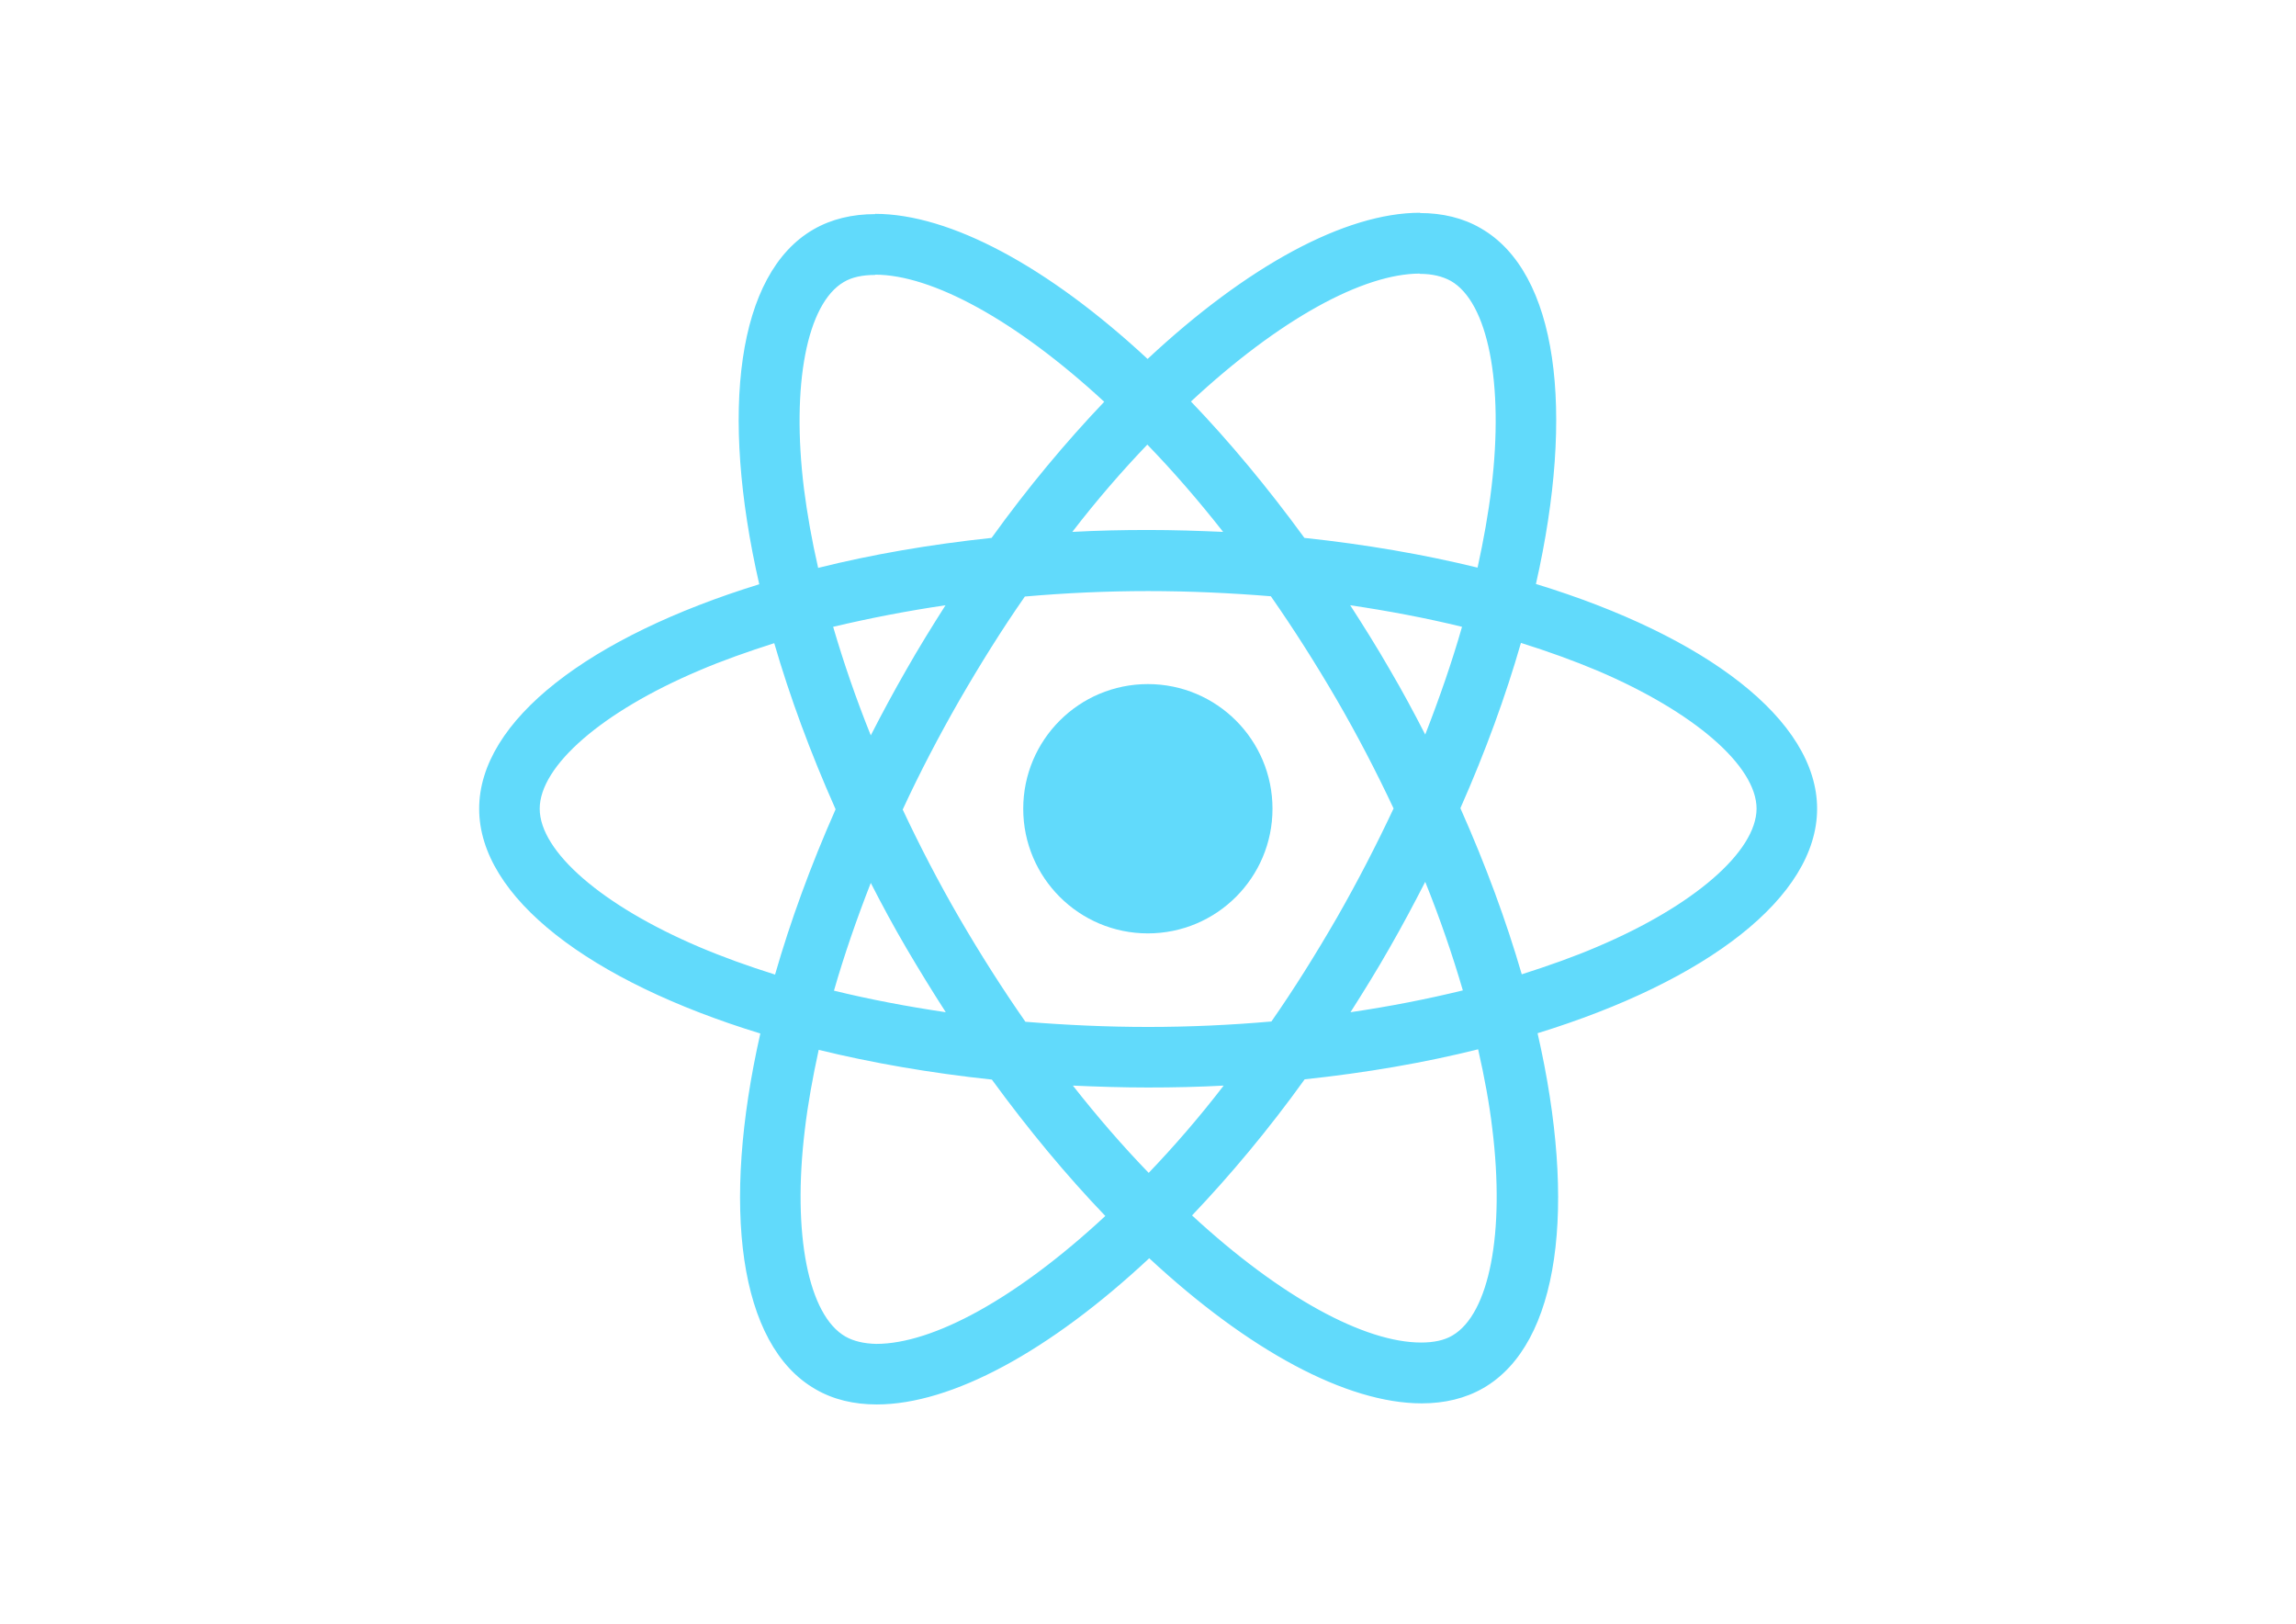
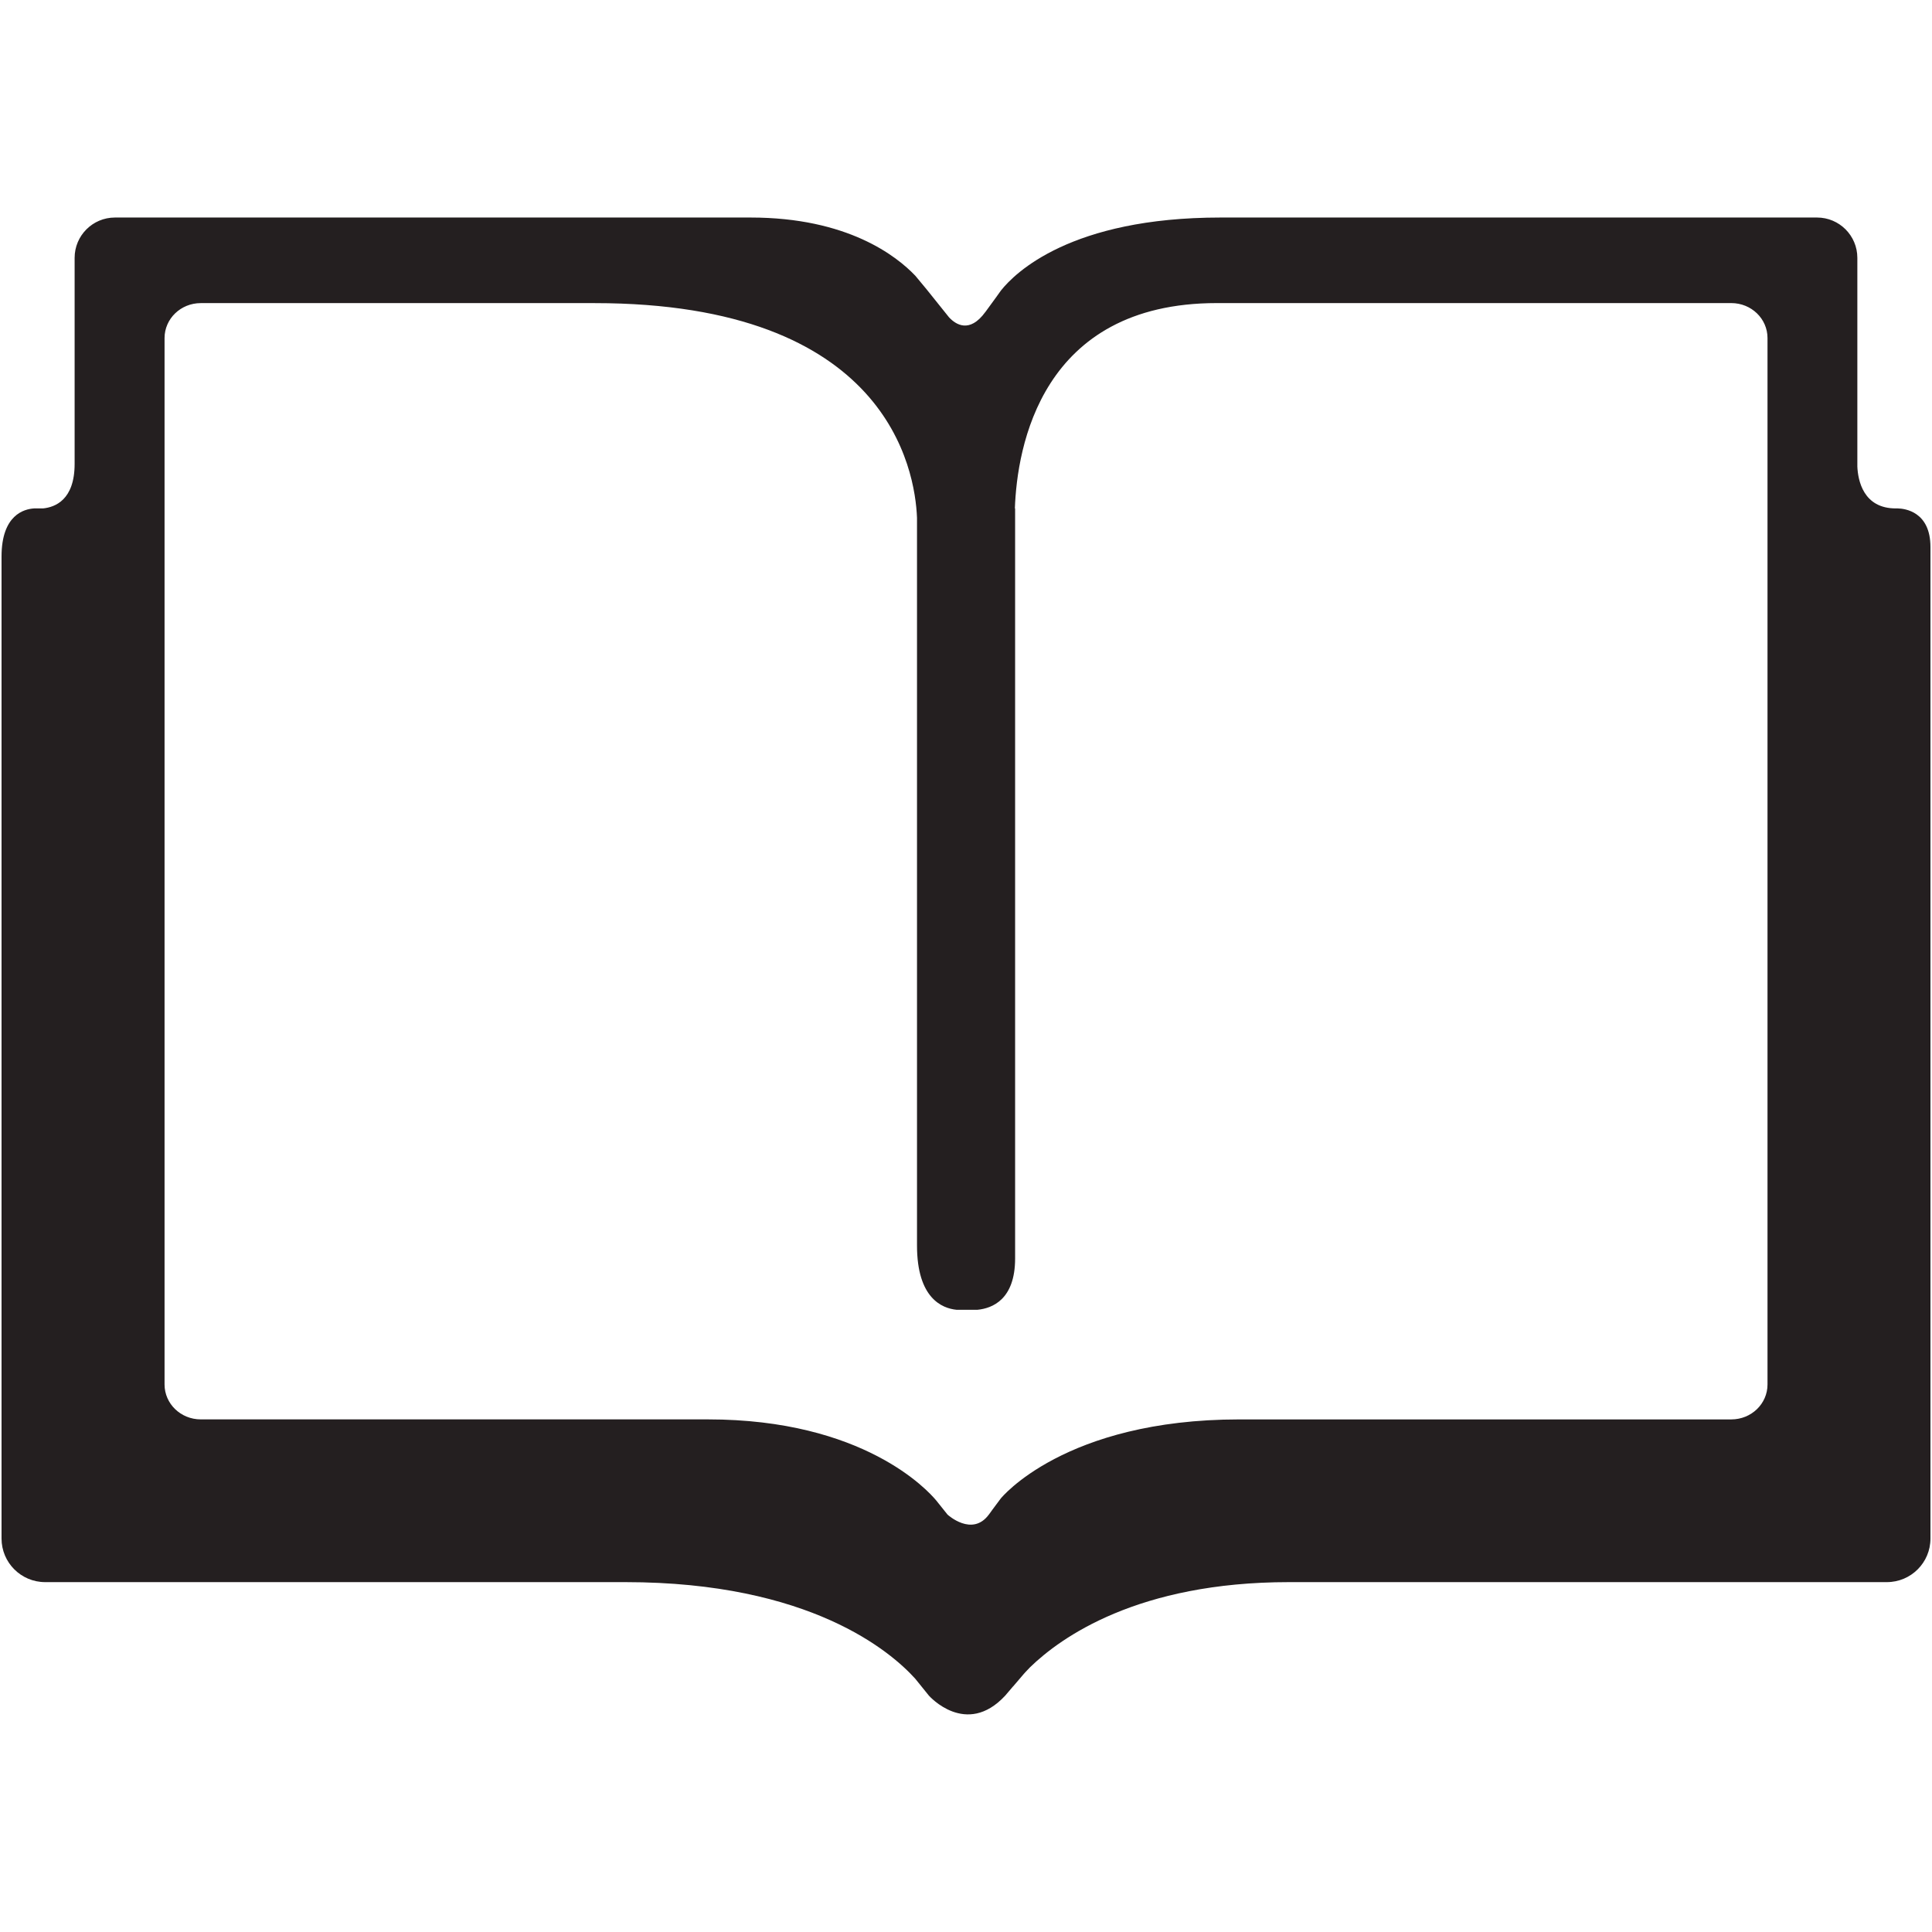
- <svg xmlns="http://www.w3.org/2000/svg" viewBox="0 0 841.9 595.3">
-   <g fill="#61DAFB">
-     <path d="M666.3 296.5c0-32.5-40.7-63.3-103.1-82.4 14.4-63.6 8-114.2-20.2-130.4-6.5-3.8-14.1-5.6-22.4-5.6v22.3c4.6 0 8.3.9 11.4 2.6 13.6 7.8 19.5 37.5 14.9 75.7-1.1 9.4-2.9 19.3-5.1 29.4-19.6-4.8-41-8.5-63.5-10.9-13.5-18.5-27.5-35.3-41.6-50 32.6-30.3 63.2-46.9 84-46.9V78c-27.5 0-63.5 19.6-99.9 53.6-36.4-33.8-72.4-53.2-99.9-53.2v22.3c20.7 0 51.4 16.5 84 46.6-14 14.7-28 31.4-41.3 49.9-22.6 2.4-44 6.1-63.6 11-2.3-10-4-19.7-5.2-29-4.7-38.2 1.1-67.9 14.6-75.8 3-1.8 6.9-2.6 11.5-2.6V78.5c-8.4 0-16 1.8-22.6 5.6-28.1 16.2-34.4 66.7-19.9 130.1-62.2 19.2-102.7 49.9-102.7 82.3 0 32.5 40.7 63.3 103.1 82.4-14.4 63.6-8 114.2 20.2 130.4 6.5 3.8 14.1 5.6 22.5 5.6 27.5 0 63.5-19.6 99.9-53.6 36.4 33.8 72.4 53.2 99.9 53.2 8.4 0 16-1.8 22.6-5.6 28.1-16.2 34.4-66.7 19.9-130.1 62-19.1 102.5-49.9 102.5-82.3zm-130.2-66.7c-3.7 12.9-8.3 26.2-13.5 39.5-4.1-8-8.4-16-13.1-24-4.6-8-9.5-15.8-14.4-23.4 14.2 2.1 27.9 4.7 41 7.9zm-45.8 106.5c-7.8 13.5-15.8 26.3-24.1 38.2-14.9 1.3-30 2-45.2 2-15.1 0-30.2-.7-45-1.9-8.3-11.9-16.4-24.6-24.2-38-7.6-13.1-14.5-26.4-20.8-39.8 6.2-13.4 13.2-26.8 20.7-39.9 7.8-13.5 15.8-26.3 24.1-38.2 14.9-1.3 30-2 45.2-2 15.1 0 30.2.7 45 1.9 8.3 11.9 16.4 24.6 24.2 38 7.6 13.1 14.5 26.4 20.8 39.8-6.3 13.4-13.2 26.8-20.7 39.9zm32.3-13c5.4 13.4 10 26.8 13.8 39.8-13.1 3.2-26.9 5.9-41.2 8 4.9-7.7 9.8-15.6 14.4-23.7 4.6-8 8.9-16.1 13-24.1zM421.2 430c-9.3-9.6-18.6-20.3-27.8-32 9 .4 18.2.7 27.5.7 9.4 0 18.7-.2 27.8-.7-9 11.7-18.3 22.4-27.5 32zm-74.4-58.9c-14.2-2.1-27.9-4.7-41-7.9 3.7-12.9 8.3-26.2 13.5-39.5 4.1 8 8.4 16 13.1 24 4.7 8 9.5 15.8 14.4 23.4zM420.7 163c9.3 9.6 18.6 20.3 27.8 32-9-.4-18.2-.7-27.5-.7-9.4 0-18.7.2-27.8.7 9-11.7 18.3-22.4 27.5-32zm-74 58.9c-4.9 7.7-9.8 15.6-14.4 23.7-4.6 8-8.9 16-13 24-5.4-13.4-10-26.8-13.8-39.8 13.1-3.1 26.9-5.8 41.2-7.9zm-90.5 125.2c-35.4-15.1-58.3-34.9-58.3-50.6 0-15.7 22.9-35.6 58.3-50.6 8.6-3.7 18-7 27.7-10.1 5.7 19.6 13.2 40 22.5 60.9-9.2 20.8-16.6 41.1-22.2 60.6-9.9-3.1-19.3-6.5-28-10.2zM310 490c-13.6-7.8-19.5-37.5-14.9-75.7 1.1-9.4 2.9-19.3 5.1-29.4 19.6 4.8 41 8.5 63.5 10.9 13.5 18.5 27.5 35.3 41.6 50-32.6 30.3-63.2 46.9-84 46.9-4.5-.1-8.3-1-11.3-2.7zm237.2-76.2c4.7 38.2-1.1 67.9-14.6 75.8-3 1.8-6.9 2.6-11.5 2.6-20.7 0-51.4-16.5-84-46.6 14-14.7 28-31.4 41.3-49.9 22.6-2.4 44-6.1 63.6-11 2.3 10.1 4.1 19.8 5.2 29.1zm38.5-66.7c-8.6 3.7-18 7-27.7 10.1-5.7-19.6-13.2-40-22.5-60.9 9.2-20.8 16.6-41.1 22.2-60.6 9.9 3.1 19.3 6.5 28.1 10.2 35.4 15.1 58.3 34.9 58.3 50.6-.1 15.7-23 35.6-58.4 50.6zM320.8 78.4z" />
-     <circle cx="420.9" cy="296.5" r="45.7" />
-     <path d="M520.5 78.1z" />
-   </g>
+ <svg xmlns="http://www.w3.org/2000/svg" enable-background="new 0 0 64 64" height="64px" id="Layer_1" version="1.1" viewBox="0 0 64 64" width="64px" xml:space="preserve">
+   <path d="M62.869,16.842h-0.057c-1.096,0.007-1.266-0.945-1.285-1.387V8.542c0-0.738-0.598-1.336-1.334-1.336H40.428  c-4.959,0-6.809,1.838-7.268,2.415l-0.126,0.175l-0.001,0.003l-0.391,0.536c-0.001,0-0.001,0-0.001,0  c-0.525,0.721-0.982,0.414-1.202,0.178l-0.748-0.933l-0.37-0.446c-0.622-0.653-2.243-1.928-5.456-1.928H3.808  c-0.738,0-1.336,0.598-1.336,1.336v6.825c0,1.195-0.649,1.435-1.047,1.475H1.129c-0.324,0.02-1.078,0.208-1.078,1.595v32.529  c0,0.798,0.647,1.444,1.445,1.444h19.218c6.131,0,8.803,2.312,9.604,3.199l0.457,0.566h0.001c0,0,1.226,1.387,2.518,0l0,0  l0.268-0.314v0.001l0.004-0.003l0.342-0.4c0.01-0.012,0.092-0.104,0.211-0.226c1.023-0.995,3.58-2.823,8.58-2.823h19.805  c0.799,0,1.445-0.646,1.445-1.444V18.122C63.949,16.946,63.098,16.848,62.869,16.842z M58.551,45.862  c0,0.641-0.535,1.158-1.201,1.158H41.055c-5.799,0-7.904,2.62-7.904,2.62l-0.267,0.358l-0.125,0.173c-0.001,0-0.001,0-0.001,0  c-0.553,0.751-1.366,0.006-1.37,0.002l-0.375-0.469c-0.278-0.334-2.408-2.685-7.563-2.685h-16.8c-0.663,0-1.199-0.518-1.199-1.158  V11.199c0-0.64,0.536-1.158,1.199-1.158h13.043c9.702,0,10.621,5.511,10.684,7.112v24.106c0,1.752,0.835,2.081,1.306,2.129h0.701  c0.48-0.048,1.243-0.333,1.243-1.7V16.842h-0.008c0.072-2.005,0.854-6.802,6.689-6.802H57.35c0.666,0,1.201,0.518,1.201,1.158  V45.862z" fill="#241F20" />
</svg>
